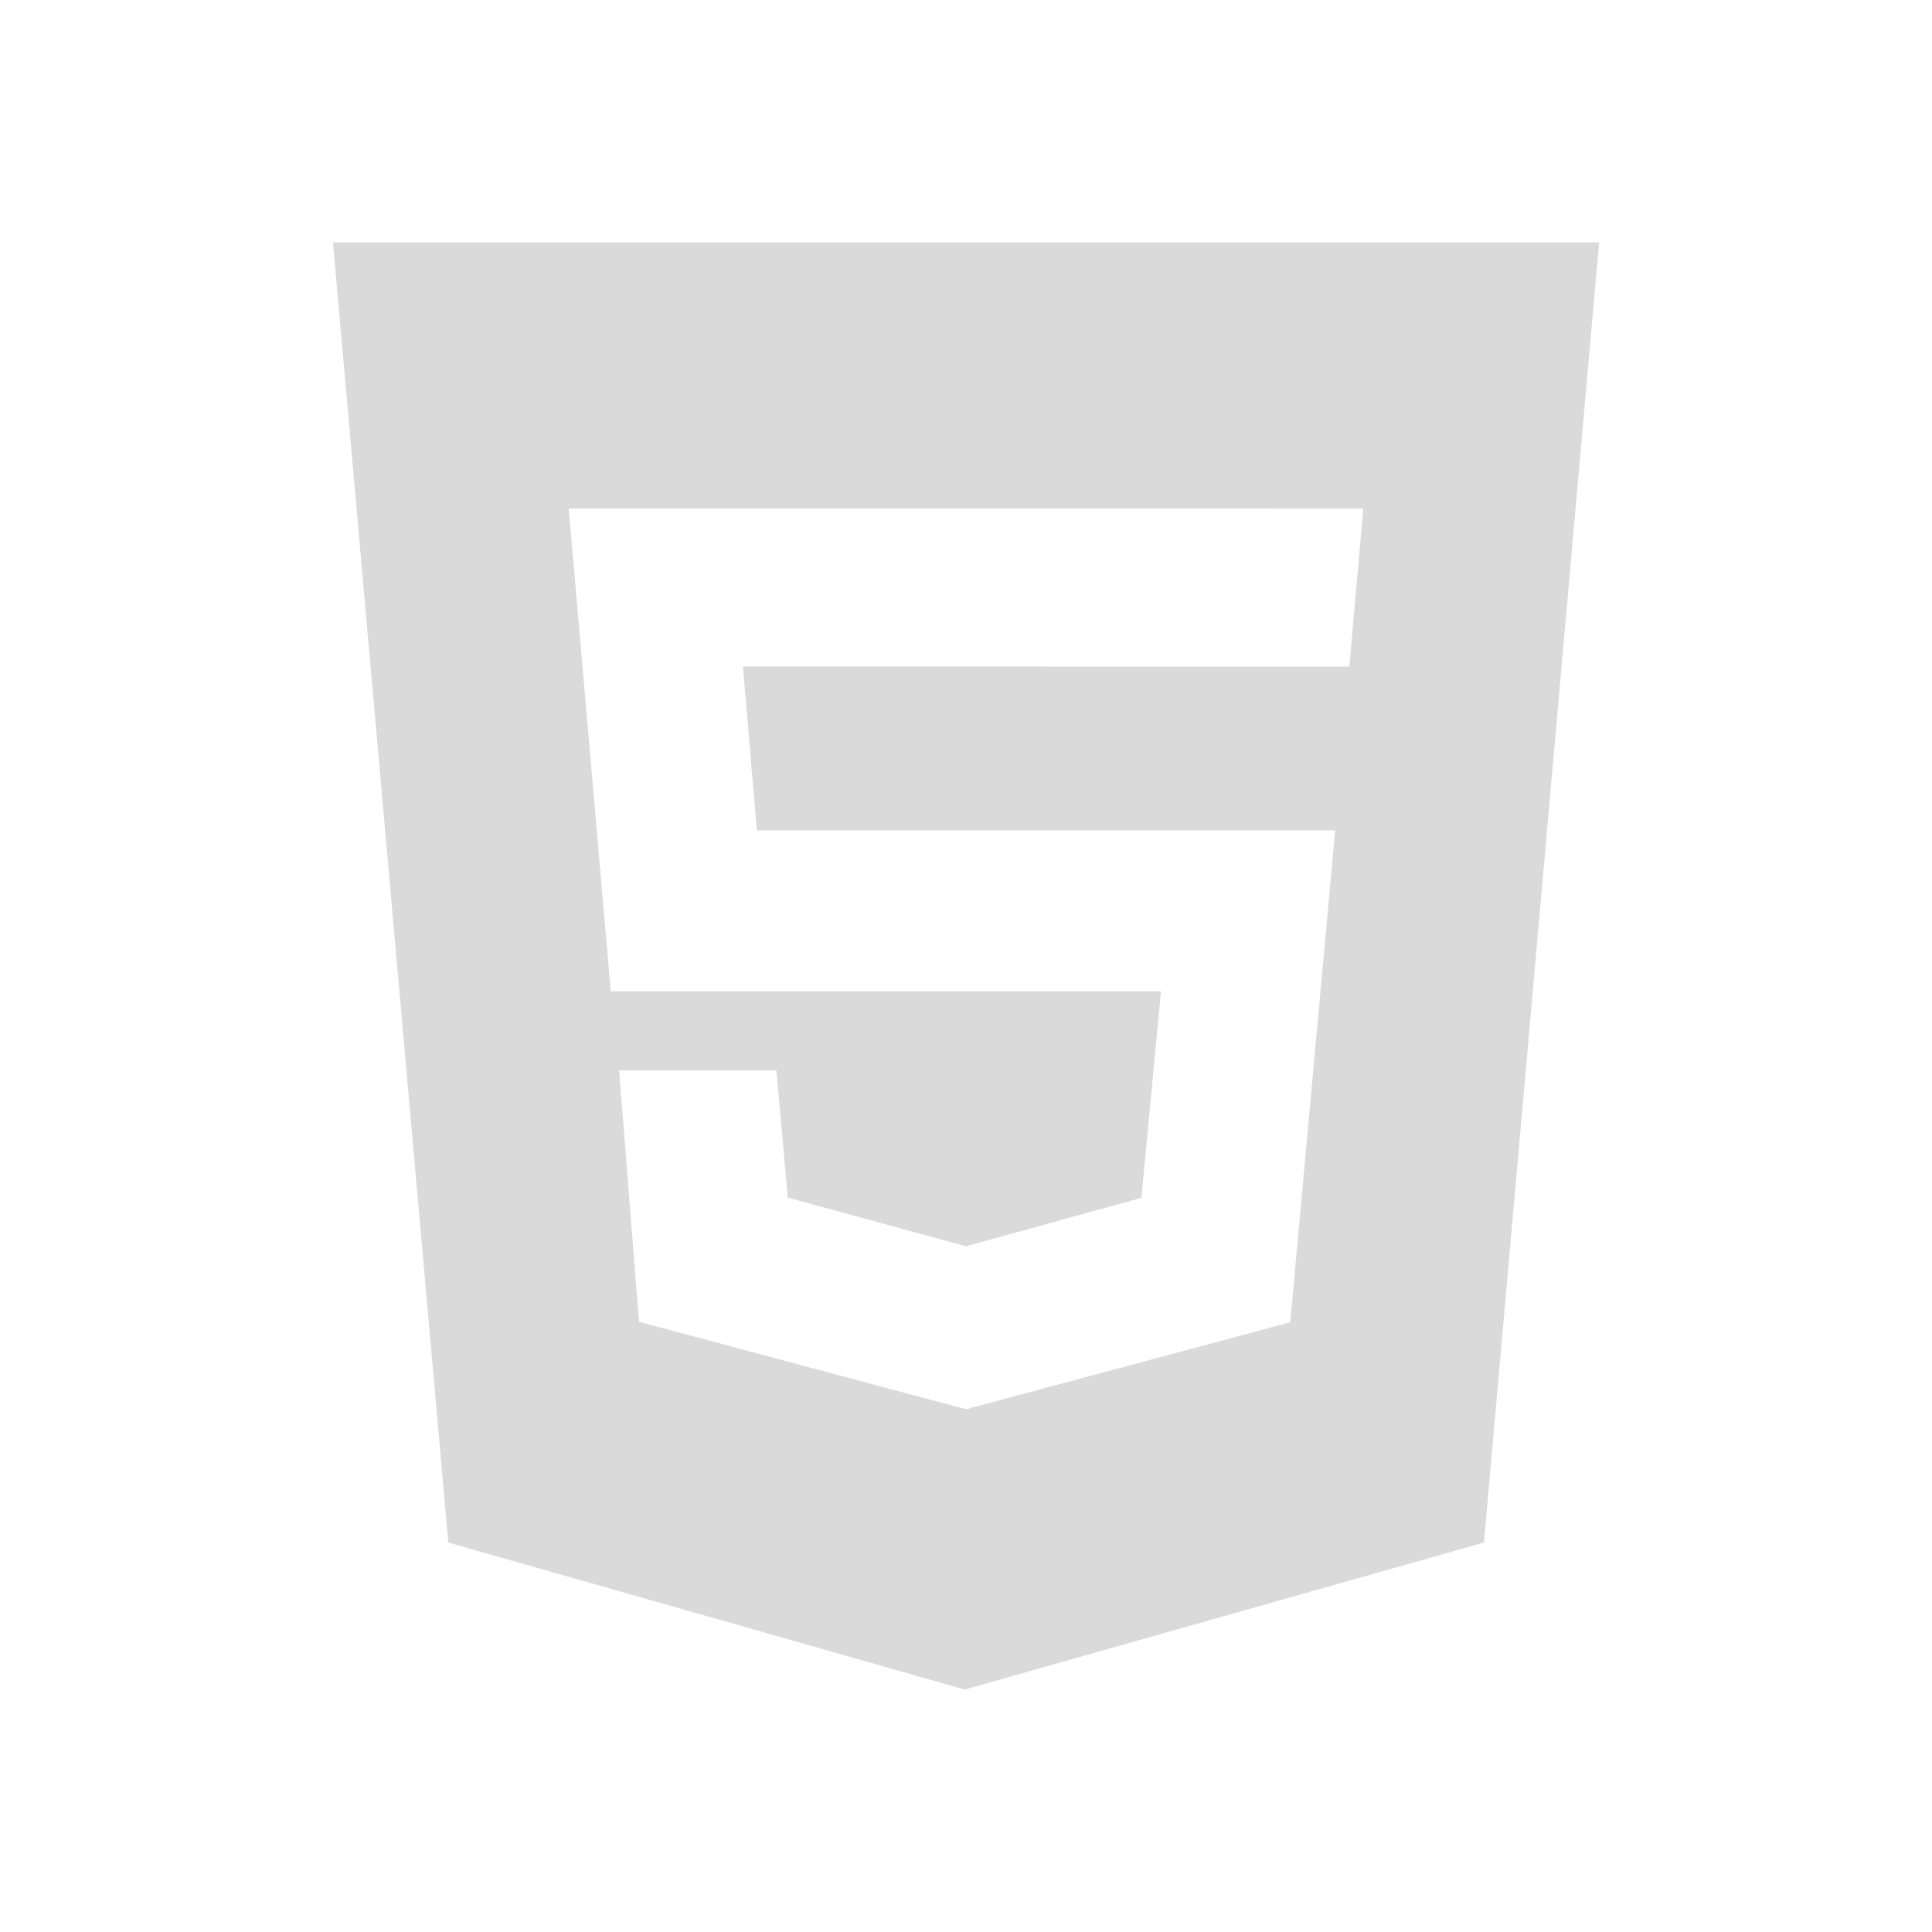
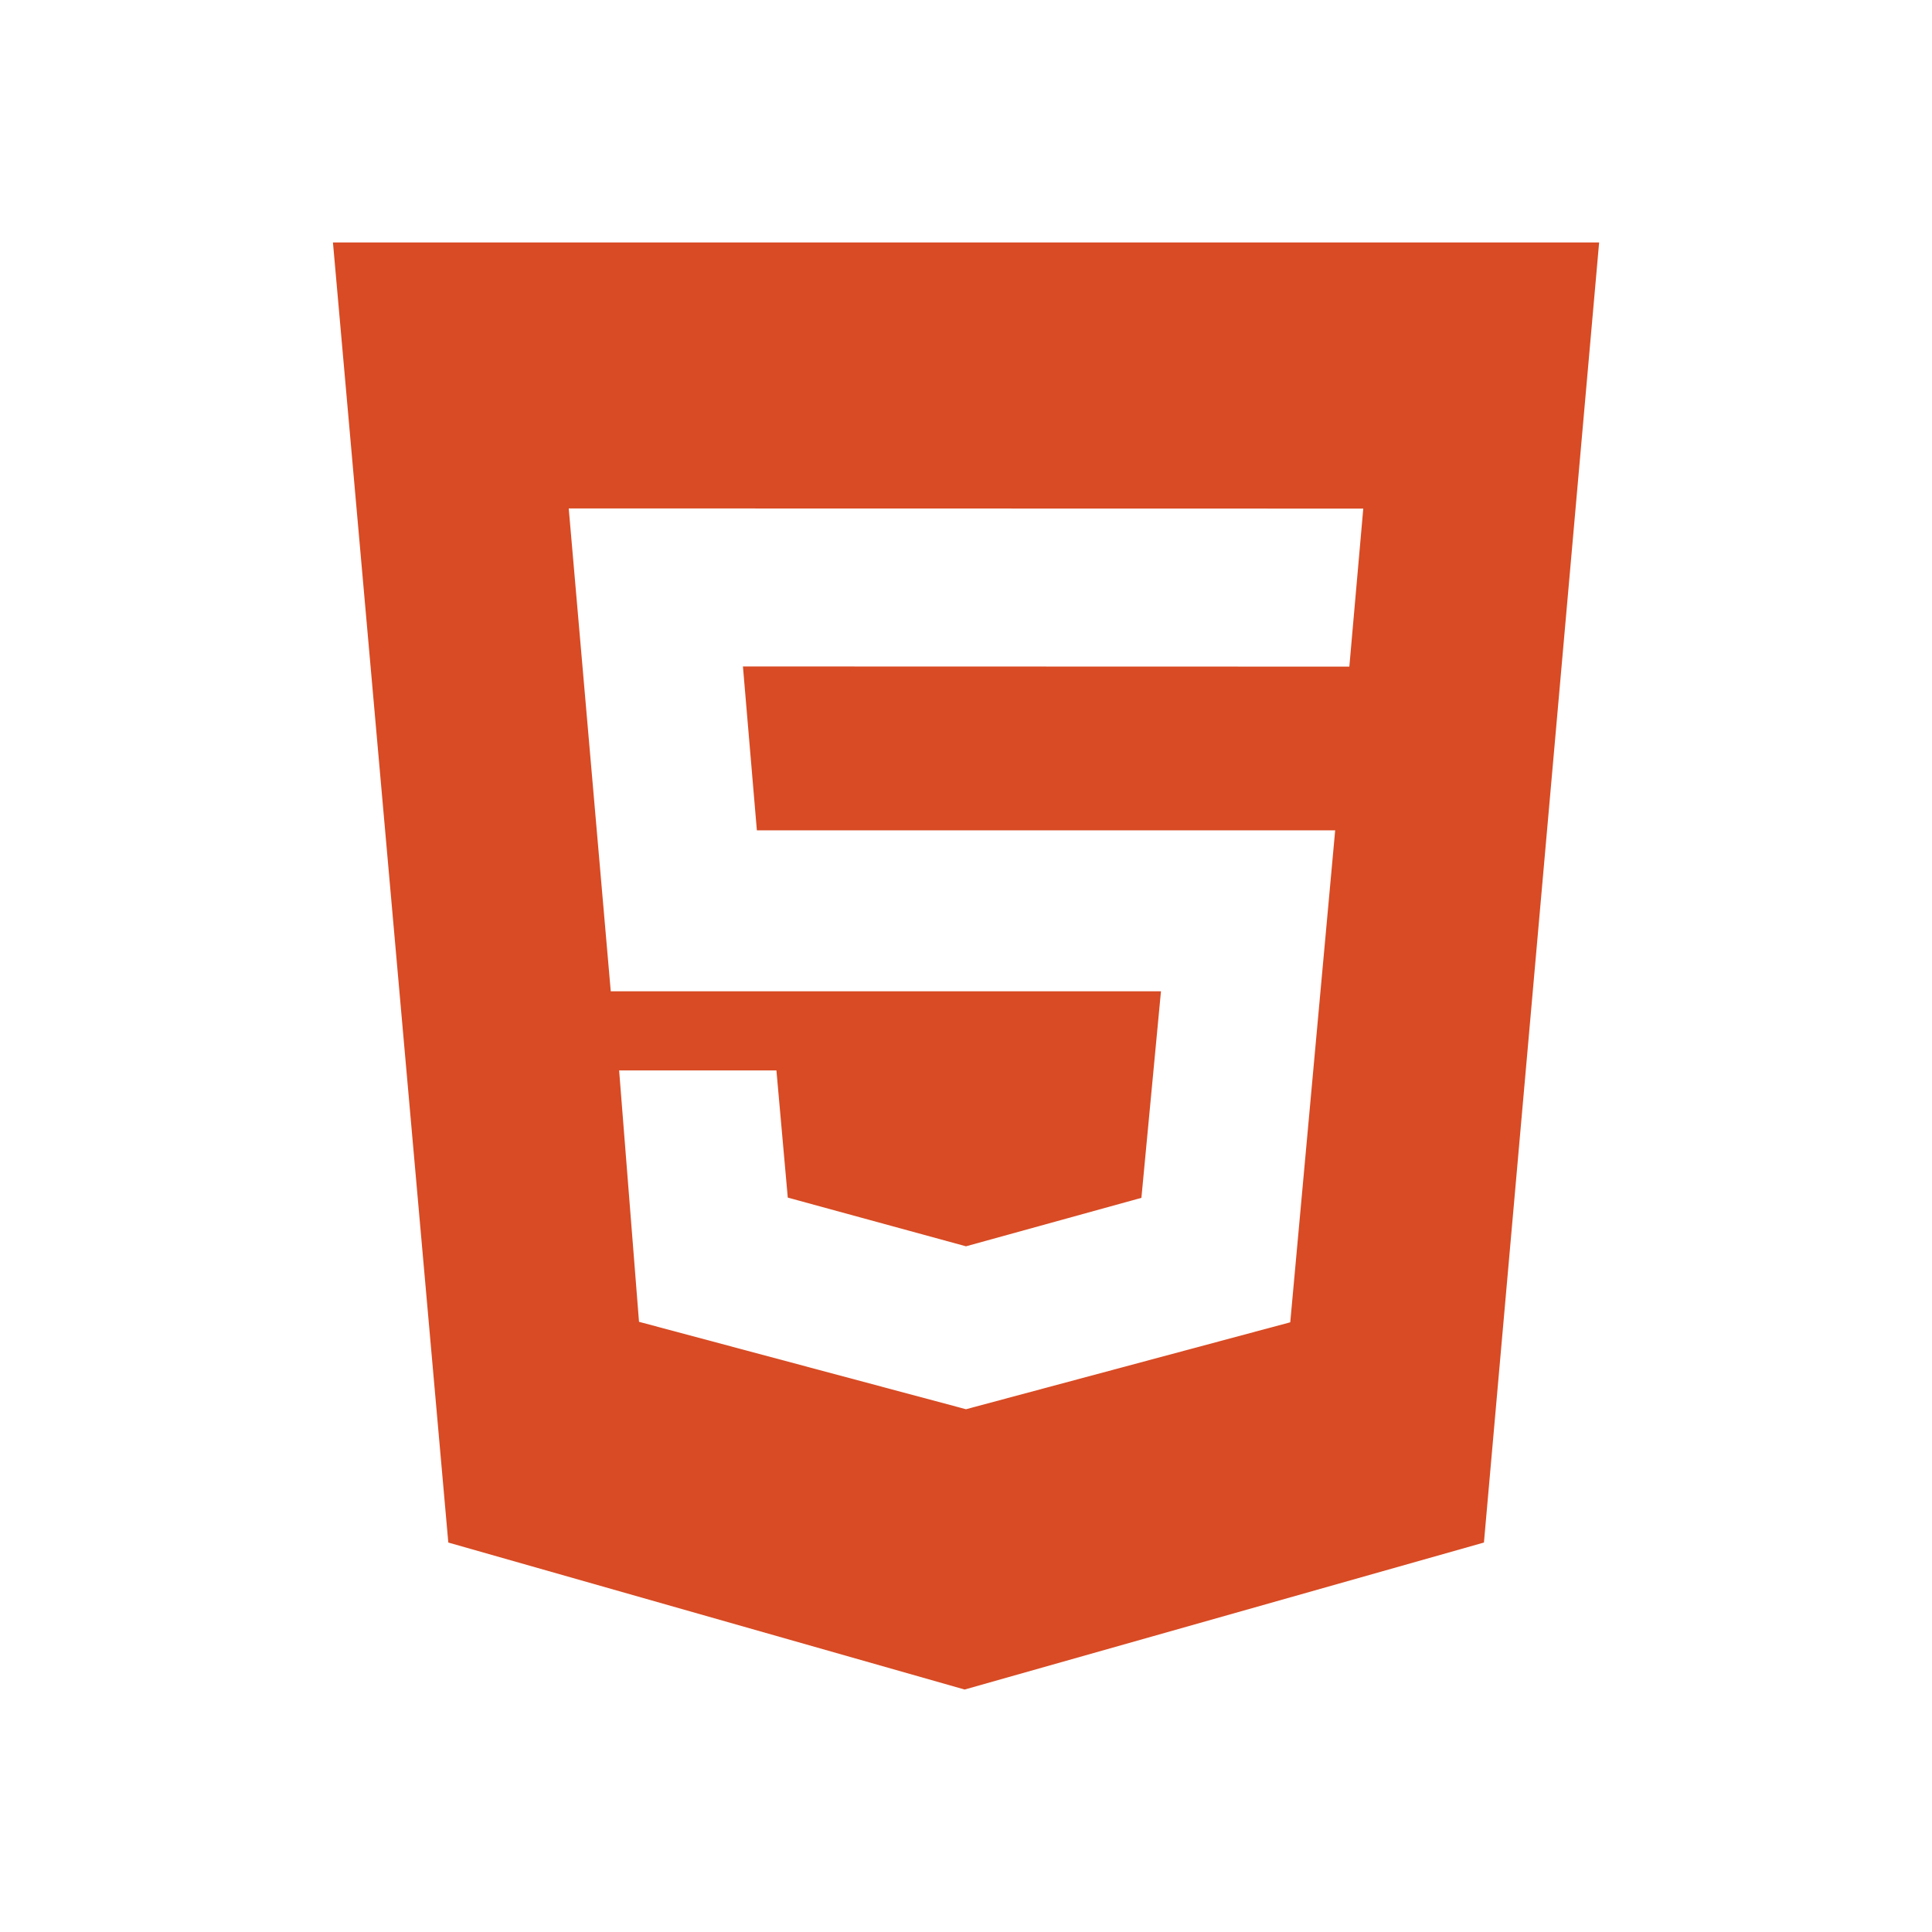
- <svg xmlns="http://www.w3.org/2000/svg" width="24" height="24" viewBox="0 0 24 24" style="fill: rgba(218, 218, 218, 1);transform: ;msFilter:;">
+ <svg xmlns="http://www.w3.org/2000/svg" width="24" height="24" viewBox="0 0 24 24" style="fill: rgba(216, 75, 36, 1);transform: ;msFilter:;">
  <path d="M4.136 3.012h15.729l-1.431 16.15-6.451 1.826-6.414-1.826-1.433-16.15zm5.266 7.302-.173-2.035 7.533.002.173-1.963-9.87-.002.522 5.998h6.835l-.243 2.566-2.179.602-2.214-.605-.141-1.58H7.691l.247 3.123L12 17.506l4.028-1.08.558-6.111H9.402v-.001z" />
</svg>
